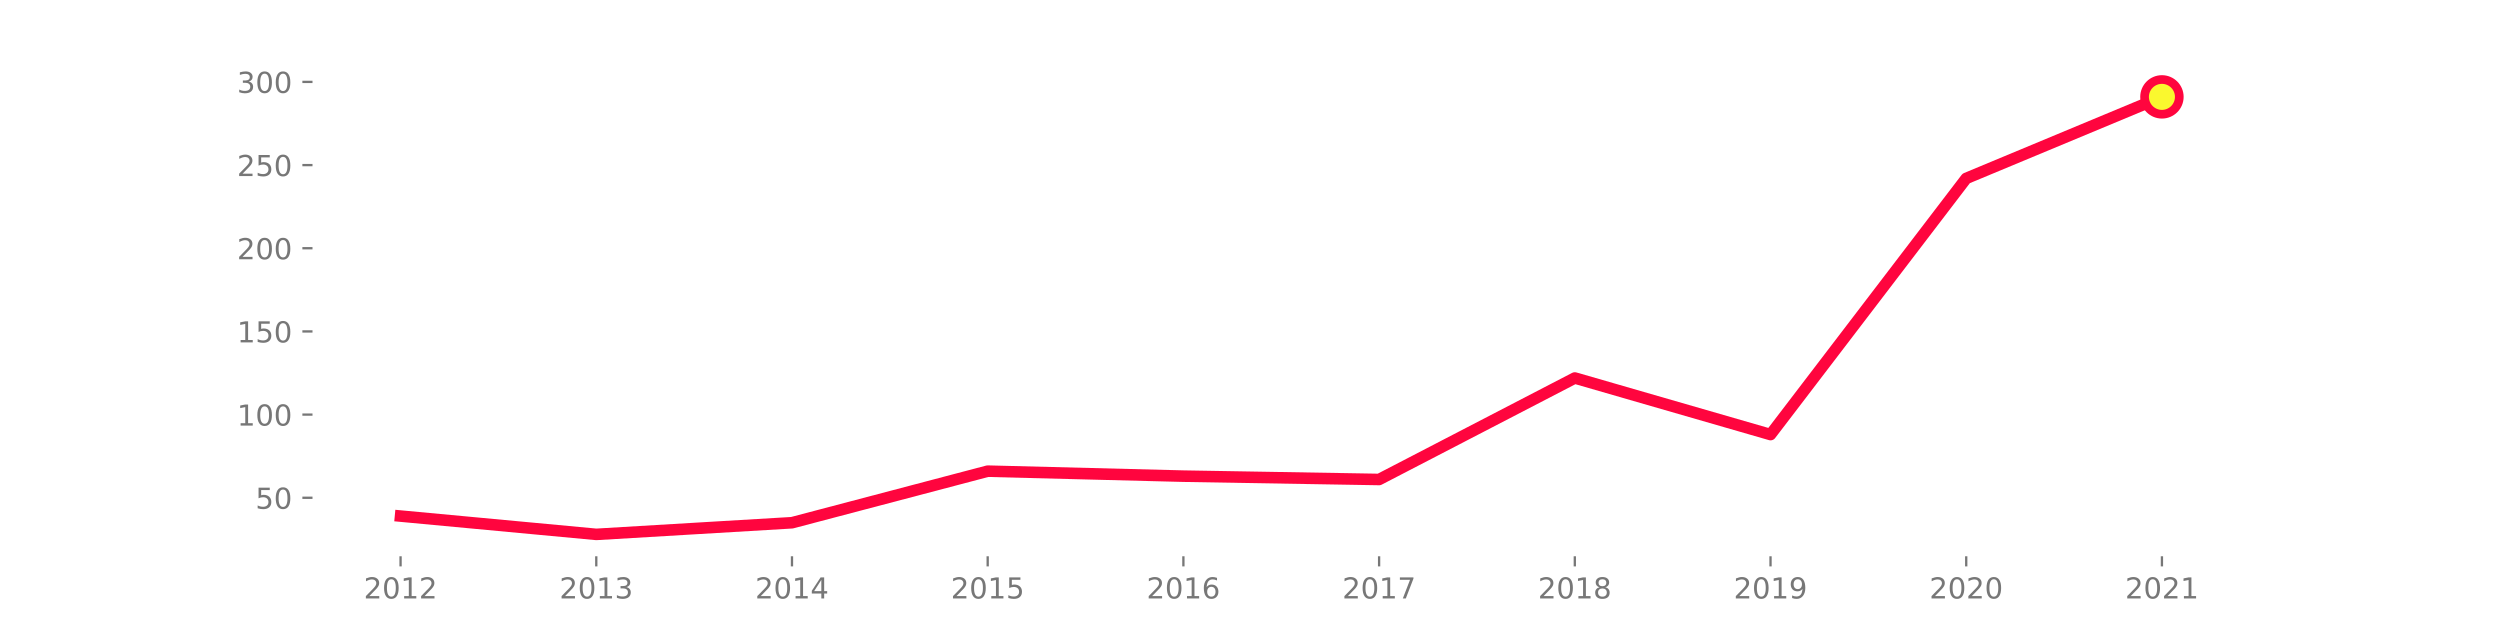
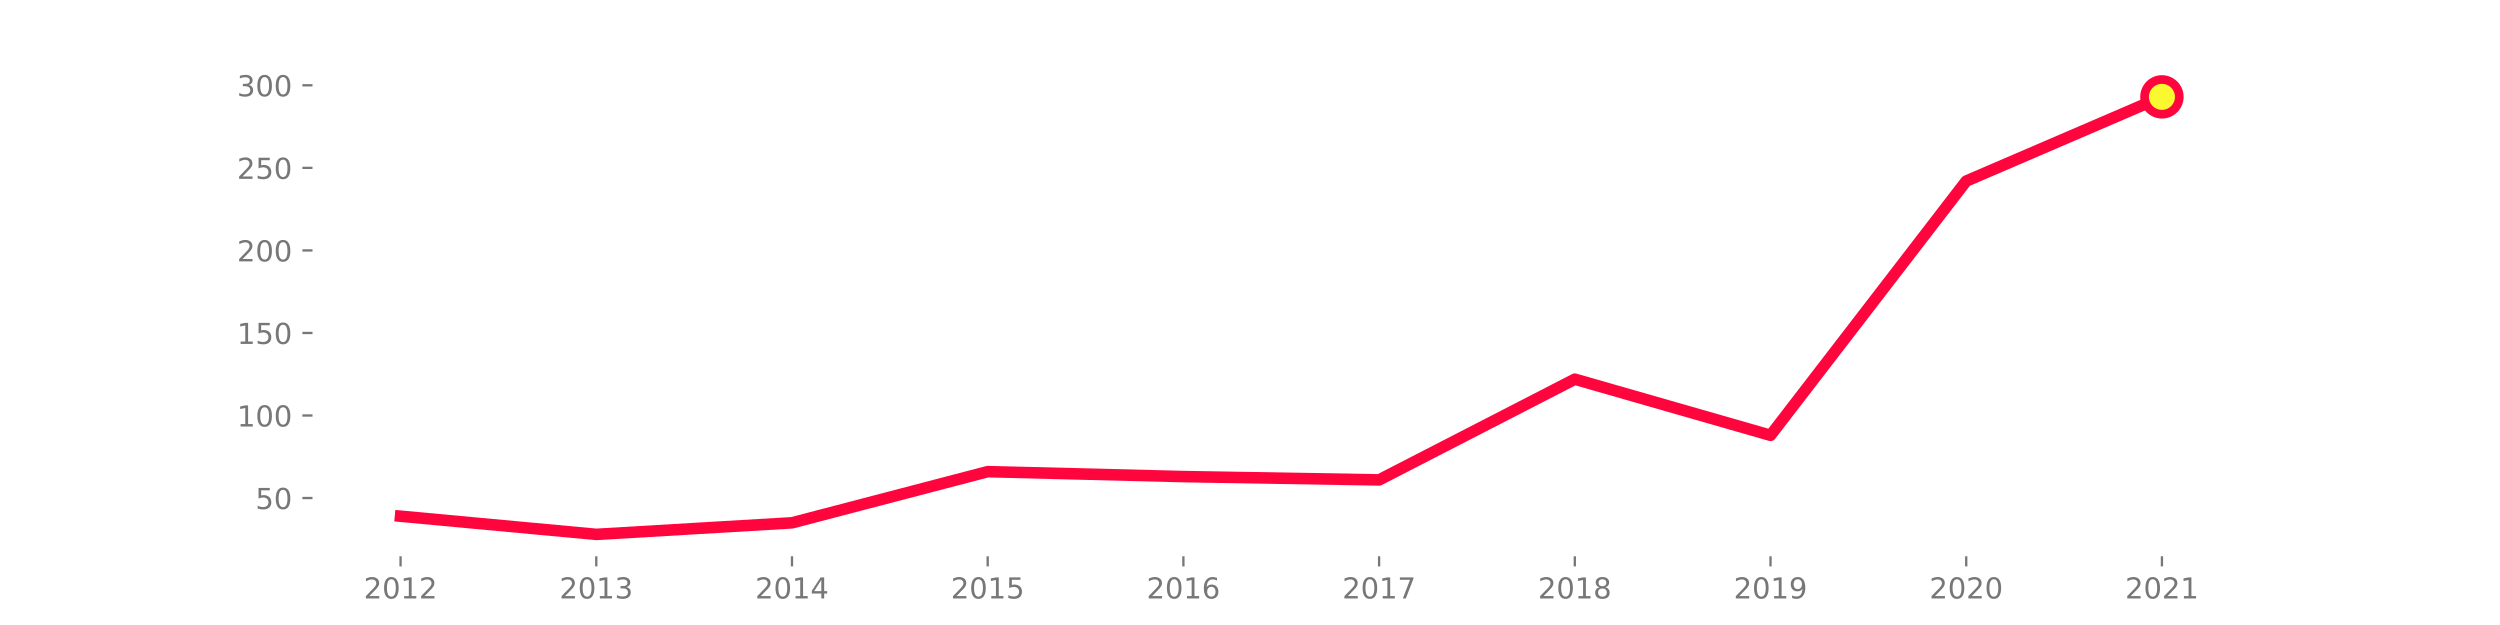
<svg xmlns="http://www.w3.org/2000/svg" xmlns:xlink="http://www.w3.org/1999/xlink" height="216pt" version="1.1" viewBox="0 0 864 216" width="864pt">
  <defs>
    <style type="text/css">*{stroke-linecap:butt;stroke-linejoin:round;}</style>
  </defs>
  <g id="figure_1">
    <g id="patch_1">
      <path d="M 0 216  L 864 216  L 864 0  L 0 0  z " style="fill:none;" />
    </g>
    <g id="axes_1">
      <g id="patch_2">
        <path d="M 108 192.24  L 777.6 192.24  L 777.6 25.92  L 108 25.92  z " style="fill:none;" />
      </g>
      <g id="matplotlib.axis_1">
        <g id="xtick_1">
          <g id="line2d_1">
            <defs>
              <path d="M 0 0  L 0 3.5  " id="m369d5d4faf" style="stroke:#777777;stroke-width:0.8;" />
            </defs>
            <g>
              <use style="fill:#777777;stroke:#777777;stroke-width:0.8;" x="138.436" xlink:href="#m369d5d4faf" y="192.24" />
            </g>
          </g>
          <g id="text_1">
            <g style="fill:#777777;" transform="translate(125.7114 206.8384)scale(0.1 -0.1)">
              <defs>
                <path d="M 19.188 8.297  L 53.609 8.297  L 53.609 0  L 7.328 0  L 7.328 8.297  Q 12.938 14.109 22.625 23.891  Q 32.328 33.688 34.812 36.531  Q 39.547 41.844 41.422 45.531  Q 43.312 49.219 43.312 52.781  Q 43.312 58.594 39.234 62.25  Q 35.156 65.922 28.609 65.922  Q 23.969 65.922 18.812 64.312  Q 13.672 62.703 7.812 59.422  L 7.812 69.391  Q 13.766 71.781 18.938 73  Q 24.125 74.219 28.422 74.219  Q 39.75 74.219 46.484 68.547  Q 53.219 62.891 53.219 53.422  Q 53.219 48.922 51.531 44.891  Q 49.859 40.875 45.406 35.406  Q 44.188 33.984 37.641 27.219  Q 31.109 20.453 19.188 8.297  z " id="DejaVuSans-50" />
                <path d="M 31.781 66.406  Q 24.172 66.406 20.328 58.906  Q 16.5 51.422 16.5 36.375  Q 16.5 21.391 20.328 13.891  Q 24.172 6.391 31.781 6.391  Q 39.453 6.391 43.281 13.891  Q 47.125 21.391 47.125 36.375  Q 47.125 51.422 43.281 58.906  Q 39.453 66.406 31.781 66.406  z M 31.781 74.219  Q 44.047 74.219 50.516 64.516  Q 56.984 54.828 56.984 36.375  Q 56.984 17.969 50.516 8.266  Q 44.047 -1.422 31.781 -1.422  Q 19.531 -1.422 13.062 8.266  Q 6.594 17.969 6.594 36.375  Q 6.594 54.828 13.062 64.516  Q 19.531 74.219 31.781 74.219  z " id="DejaVuSans-48" />
                <path d="M 12.406 8.297  L 28.516 8.297  L 28.516 63.922  L 10.984 60.406  L 10.984 69.391  L 28.422 72.906  L 38.281 72.906  L 38.281 8.297  L 54.391 8.297  L 54.391 0  L 12.406 0  z " id="DejaVuSans-49" />
              </defs>
              <use xlink:href="#DejaVuSans-50" />
              <use x="63.623" xlink:href="#DejaVuSans-48" />
              <use x="127.246" xlink:href="#DejaVuSans-49" />
              <use x="190.869" xlink:href="#DejaVuSans-50" />
            </g>
          </g>
        </g>
        <g id="xtick_2">
          <g id="line2d_2">
            <g>
              <use style="fill:#777777;stroke:#777777;stroke-width:0.8;" x="206.073" xlink:href="#m369d5d4faf" y="192.24" />
            </g>
          </g>
          <g id="text_2">
            <g style="fill:#777777;" transform="translate(193.3477 206.8384)scale(0.1 -0.1)">
              <defs>
                <path d="M 40.578 39.312  Q 47.656 37.797 51.625 33  Q 55.609 28.219 55.609 21.188  Q 55.609 10.406 48.188 4.484  Q 40.766 -1.422 27.094 -1.422  Q 22.516 -1.422 17.656 -0.516  Q 12.797 0.391 7.625 2.203  L 7.625 11.719  Q 11.719 9.328 16.594 8.109  Q 21.484 6.891 26.812 6.891  Q 36.078 6.891 40.938 10.547  Q 45.797 14.203 45.797 21.188  Q 45.797 27.641 41.281 31.266  Q 36.766 34.906 28.719 34.906  L 20.219 34.906  L 20.219 43.016  L 29.109 43.016  Q 36.375 43.016 40.234 45.922  Q 44.094 48.828 44.094 54.297  Q 44.094 59.906 40.109 62.906  Q 36.141 65.922 28.719 65.922  Q 24.656 65.922 20.016 65.031  Q 15.375 64.156 9.812 62.312  L 9.812 71.094  Q 15.438 72.656 20.344 73.438  Q 25.25 74.219 29.594 74.219  Q 40.828 74.219 47.359 69.109  Q 53.906 64.016 53.906 55.328  Q 53.906 49.266 50.438 45.094  Q 46.969 40.922 40.578 39.312  z " id="DejaVuSans-51" />
              </defs>
              <use xlink:href="#DejaVuSans-50" />
              <use x="63.623" xlink:href="#DejaVuSans-48" />
              <use x="127.246" xlink:href="#DejaVuSans-49" />
              <use x="190.869" xlink:href="#DejaVuSans-51" />
            </g>
          </g>
        </g>
        <g id="xtick_3">
          <g id="line2d_3">
            <g>
              <use style="fill:#777777;stroke:#777777;stroke-width:0.8;" x="273.709" xlink:href="#m369d5d4faf" y="192.24" />
            </g>
          </g>
          <g id="text_3">
            <g style="fill:#777777;" transform="translate(260.9841 206.8384)scale(0.1 -0.1)">
              <defs>
                <path d="M 37.797 64.312  L 12.891 25.391  L 37.797 25.391  z M 35.203 72.906  L 47.609 72.906  L 47.609 25.391  L 58.016 25.391  L 58.016 17.188  L 47.609 17.188  L 47.609 0  L 37.797 0  L 37.797 17.188  L 4.891 17.188  L 4.891 26.703  z " id="DejaVuSans-52" />
              </defs>
              <use xlink:href="#DejaVuSans-50" />
              <use x="63.623" xlink:href="#DejaVuSans-48" />
              <use x="127.246" xlink:href="#DejaVuSans-49" />
              <use x="190.869" xlink:href="#DejaVuSans-52" />
            </g>
          </g>
        </g>
        <g id="xtick_4">
          <g id="line2d_4">
            <g>
              <use style="fill:#777777;stroke:#777777;stroke-width:0.8;" x="341.345" xlink:href="#m369d5d4faf" y="192.24" />
            </g>
          </g>
          <g id="text_4">
            <g style="fill:#777777;" transform="translate(328.6205 206.8384)scale(0.1 -0.1)">
              <defs>
                <path d="M 10.797 72.906  L 49.516 72.906  L 49.516 64.594  L 19.828 64.594  L 19.828 46.734  Q 21.969 47.469 24.109 47.828  Q 26.266 48.188 28.422 48.188  Q 40.625 48.188 47.75 41.5  Q 54.891 34.812 54.891 23.391  Q 54.891 11.625 47.562 5.094  Q 40.234 -1.422 26.906 -1.422  Q 22.312 -1.422 17.547 -0.641  Q 12.797 0.141 7.719 1.703  L 7.719 11.625  Q 12.109 9.234 16.797 8.062  Q 21.484 6.891 26.703 6.891  Q 35.156 6.891 40.078 11.328  Q 45.016 15.766 45.016 23.391  Q 45.016 31 40.078 35.438  Q 35.156 39.891 26.703 39.891  Q 22.75 39.891 18.812 39.016  Q 14.891 38.141 10.797 36.281  z " id="DejaVuSans-53" />
              </defs>
              <use xlink:href="#DejaVuSans-50" />
              <use x="63.623" xlink:href="#DejaVuSans-48" />
              <use x="127.246" xlink:href="#DejaVuSans-49" />
              <use x="190.869" xlink:href="#DejaVuSans-53" />
            </g>
          </g>
        </g>
        <g id="xtick_5">
          <g id="line2d_5">
            <g>
              <use style="fill:#777777;stroke:#777777;stroke-width:0.8;" x="408.982" xlink:href="#m369d5d4faf" y="192.24" />
            </g>
          </g>
          <g id="text_5">
            <g style="fill:#777777;" transform="translate(396.2568 206.8384)scale(0.1 -0.1)">
              <defs>
                <path d="M 33.016 40.375  Q 26.375 40.375 22.484 35.828  Q 18.609 31.297 18.609 23.391  Q 18.609 15.531 22.484 10.953  Q 26.375 6.391 33.016 6.391  Q 39.656 6.391 43.531 10.953  Q 47.406 15.531 47.406 23.391  Q 47.406 31.297 43.531 35.828  Q 39.656 40.375 33.016 40.375  z M 52.594 71.297  L 52.594 62.312  Q 48.875 64.062 45.094 64.984  Q 41.312 65.922 37.594 65.922  Q 27.828 65.922 22.672 59.328  Q 17.531 52.734 16.797 39.406  Q 19.672 43.656 24.016 45.922  Q 28.375 48.188 33.594 48.188  Q 44.578 48.188 50.953 41.516  Q 57.328 34.859 57.328 23.391  Q 57.328 12.156 50.688 5.359  Q 44.047 -1.422 33.016 -1.422  Q 20.359 -1.422 13.672 8.266  Q 6.984 17.969 6.984 36.375  Q 6.984 53.656 15.188 63.938  Q 23.391 74.219 37.203 74.219  Q 40.922 74.219 44.703 73.484  Q 48.484 72.75 52.594 71.297  z " id="DejaVuSans-54" />
              </defs>
              <use xlink:href="#DejaVuSans-50" />
              <use x="63.623" xlink:href="#DejaVuSans-48" />
              <use x="127.246" xlink:href="#DejaVuSans-49" />
              <use x="190.869" xlink:href="#DejaVuSans-54" />
            </g>
          </g>
        </g>
        <g id="xtick_6">
          <g id="line2d_6">
            <g>
              <use style="fill:#777777;stroke:#777777;stroke-width:0.8;" x="476.618" xlink:href="#m369d5d4faf" y="192.24" />
            </g>
          </g>
          <g id="text_6">
            <g style="fill:#777777;" transform="translate(463.8932 206.8384)scale(0.1 -0.1)">
              <defs>
                <path d="M 8.203 72.906  L 55.078 72.906  L 55.078 68.703  L 28.609 0  L 18.312 0  L 43.219 64.594  L 8.203 64.594  z " id="DejaVuSans-55" />
              </defs>
              <use xlink:href="#DejaVuSans-50" />
              <use x="63.623" xlink:href="#DejaVuSans-48" />
              <use x="127.246" xlink:href="#DejaVuSans-49" />
              <use x="190.869" xlink:href="#DejaVuSans-55" />
            </g>
          </g>
        </g>
        <g id="xtick_7">
          <g id="line2d_7">
            <g>
              <use style="fill:#777777;stroke:#777777;stroke-width:0.8;" x="544.255" xlink:href="#m369d5d4faf" y="192.24" />
            </g>
          </g>
          <g id="text_7">
            <g style="fill:#777777;" transform="translate(531.5295 206.8384)scale(0.1 -0.1)">
              <defs>
                <path d="M 31.781 34.625  Q 24.75 34.625 20.719 30.859  Q 16.703 27.094 16.703 20.516  Q 16.703 13.922 20.719 10.156  Q 24.75 6.391 31.781 6.391  Q 38.812 6.391 42.859 10.172  Q 46.922 13.969 46.922 20.516  Q 46.922 27.094 42.891 30.859  Q 38.875 34.625 31.781 34.625  z M 21.922 38.812  Q 15.578 40.375 12.031 44.719  Q 8.5 49.078 8.5 55.328  Q 8.5 64.062 14.719 69.141  Q 20.953 74.219 31.781 74.219  Q 42.672 74.219 48.875 69.141  Q 55.078 64.062 55.078 55.328  Q 55.078 49.078 51.531 44.719  Q 48 40.375 41.703 38.812  Q 48.828 37.156 52.797 32.312  Q 56.781 27.484 56.781 20.516  Q 56.781 9.906 50.312 4.234  Q 43.844 -1.422 31.781 -1.422  Q 19.734 -1.422 13.25 4.234  Q 6.781 9.906 6.781 20.516  Q 6.781 27.484 10.781 32.312  Q 14.797 37.156 21.922 38.812  z M 18.312 54.391  Q 18.312 48.734 21.844 45.562  Q 25.391 42.391 31.781 42.391  Q 38.141 42.391 41.719 45.562  Q 45.312 48.734 45.312 54.391  Q 45.312 60.062 41.719 63.234  Q 38.141 66.406 31.781 66.406  Q 25.391 66.406 21.844 63.234  Q 18.312 60.062 18.312 54.391  z " id="DejaVuSans-56" />
              </defs>
              <use xlink:href="#DejaVuSans-50" />
              <use x="63.623" xlink:href="#DejaVuSans-48" />
              <use x="127.246" xlink:href="#DejaVuSans-49" />
              <use x="190.869" xlink:href="#DejaVuSans-56" />
            </g>
          </g>
        </g>
        <g id="xtick_8">
          <g id="line2d_8">
            <g>
              <use style="fill:#777777;stroke:#777777;stroke-width:0.8;" x="611.891" xlink:href="#m369d5d4faf" y="192.24" />
            </g>
          </g>
          <g id="text_8">
            <g style="fill:#777777;" transform="translate(599.1659 206.8384)scale(0.1 -0.1)">
              <defs>
                <path d="M 10.984 1.516  L 10.984 10.5  Q 14.703 8.734 18.5 7.812  Q 22.312 6.891 25.984 6.891  Q 35.75 6.891 40.891 13.453  Q 46.047 20.016 46.781 33.406  Q 43.953 29.203 39.594 26.953  Q 35.25 24.703 29.984 24.703  Q 19.047 24.703 12.672 31.312  Q 6.297 37.938 6.297 49.422  Q 6.297 60.641 12.938 67.422  Q 19.578 74.219 30.609 74.219  Q 43.266 74.219 49.922 64.516  Q 56.594 54.828 56.594 36.375  Q 56.594 19.141 48.406 8.859  Q 40.234 -1.422 26.422 -1.422  Q 22.703 -1.422 18.891 -0.688  Q 15.094 0.047 10.984 1.516  z M 30.609 32.422  Q 37.25 32.422 41.125 36.953  Q 45.016 41.5 45.016 49.422  Q 45.016 57.281 41.125 61.844  Q 37.25 66.406 30.609 66.406  Q 23.969 66.406 20.094 61.844  Q 16.219 57.281 16.219 49.422  Q 16.219 41.5 20.094 36.953  Q 23.969 32.422 30.609 32.422  z " id="DejaVuSans-57" />
              </defs>
              <use xlink:href="#DejaVuSans-50" />
              <use x="63.623" xlink:href="#DejaVuSans-48" />
              <use x="127.246" xlink:href="#DejaVuSans-49" />
              <use x="190.869" xlink:href="#DejaVuSans-57" />
            </g>
          </g>
        </g>
        <g id="xtick_9">
          <g id="line2d_9">
            <g>
              <use style="fill:#777777;stroke:#777777;stroke-width:0.8;" x="679.527" xlink:href="#m369d5d4faf" y="192.24" />
            </g>
          </g>
          <g id="text_9">
            <g style="fill:#777777;" transform="translate(666.8023 206.8384)scale(0.1 -0.1)">
              <use xlink:href="#DejaVuSans-50" />
              <use x="63.623" xlink:href="#DejaVuSans-48" />
              <use x="127.246" xlink:href="#DejaVuSans-50" />
              <use x="190.869" xlink:href="#DejaVuSans-48" />
            </g>
          </g>
        </g>
        <g id="xtick_10">
          <g id="line2d_10">
            <g>
              <use style="fill:#777777;stroke:#777777;stroke-width:0.8;" x="747.164" xlink:href="#m369d5d4faf" y="192.24" />
            </g>
          </g>
          <g id="text_10">
            <g style="fill:#777777;" transform="translate(734.4386 206.8384)scale(0.1 -0.1)">
              <use xlink:href="#DejaVuSans-50" />
              <use x="63.623" xlink:href="#DejaVuSans-48" />
              <use x="127.246" xlink:href="#DejaVuSans-50" />
              <use x="190.869" xlink:href="#DejaVuSans-49" />
            </g>
          </g>
        </g>
      </g>
      <g id="matplotlib.axis_2">
        <g id="ytick_1">
          <g id="line2d_11">
            <defs>
              <path d="M 0 0  L -3.5 0  " id="m733c687d9e" style="stroke:#777777;stroke-width:0.8;" />
            </defs>
            <g>
-               <use style="fill:#777777;stroke:#777777;stroke-width:0.8;" x="108" xlink:href="#m733c687d9e" y="172.032" />
+               <use style="fill:#777777;stroke:#777777;stroke-width:0.8;" x="108" xlink:href="#m733c687d9e" y="172.128" />
            </g>
          </g>
          <g id="text_11">
-             <g style="fill:#777777;" transform="translate(88.275 175.8313)scale(0.1 -0.1)">
+             <g style="fill:#777777;" transform="translate(88.275 175.9268)scale(0.1 -0.1)">
              <use xlink:href="#DejaVuSans-53" />
              <use x="63.623" xlink:href="#DejaVuSans-48" />
            </g>
          </g>
        </g>
        <g id="ytick_2">
          <g id="line2d_12">
            <g>
-               <use style="fill:#777777;stroke:#777777;stroke-width:0.8;" x="108" xlink:href="#m733c687d9e" y="143.287" />
+               <use style="fill:#777777;stroke:#777777;stroke-width:0.8;" x="108" xlink:href="#m733c687d9e" y="143.599" />
            </g>
          </g>
          <g id="text_12">
-             <g style="fill:#777777;" transform="translate(81.9125 147.0861)scale(0.1 -0.1)">
+             <g style="fill:#777777;" transform="translate(81.9125 147.3985)scale(0.1 -0.1)">
              <use xlink:href="#DejaVuSans-49" />
              <use x="63.623" xlink:href="#DejaVuSans-48" />
              <use x="127.246" xlink:href="#DejaVuSans-48" />
            </g>
          </g>
        </g>
        <g id="ytick_3">
          <g id="line2d_13">
            <g>
-               <use style="fill:#777777;stroke:#777777;stroke-width:0.8;" x="108" xlink:href="#m733c687d9e" y="114.542" />
+               <use style="fill:#777777;stroke:#777777;stroke-width:0.8;" x="108" xlink:href="#m733c687d9e" y="115.071" />
            </g>
          </g>
          <g id="text_13">
-             <g style="fill:#777777;" transform="translate(81.9125 118.3408)scale(0.1 -0.1)">
+             <g style="fill:#777777;" transform="translate(81.9125 118.8702)scale(0.1 -0.1)">
              <use xlink:href="#DejaVuSans-49" />
              <use x="63.623" xlink:href="#DejaVuSans-53" />
              <use x="127.246" xlink:href="#DejaVuSans-48" />
            </g>
          </g>
        </g>
        <g id="ytick_4">
          <g id="line2d_14">
            <g>
-               <use style="fill:#777777;stroke:#777777;stroke-width:0.8;" x="108" xlink:href="#m733c687d9e" y="85.796" />
+               <use style="fill:#777777;stroke:#777777;stroke-width:0.8;" x="108" xlink:href="#m733c687d9e" y="86.543" />
            </g>
          </g>
          <g id="text_14">
-             <g style="fill:#777777;" transform="translate(81.9125 89.59557)scale(0.1 -0.1)">
+             <g style="fill:#777777;" transform="translate(81.9125 90.34186)scale(0.1 -0.1)">
              <use xlink:href="#DejaVuSans-50" />
              <use x="63.623" xlink:href="#DejaVuSans-48" />
              <use x="127.246" xlink:href="#DejaVuSans-48" />
            </g>
          </g>
        </g>
        <g id="ytick_5">
          <g id="line2d_15">
            <g>
-               <use style="fill:#777777;stroke:#777777;stroke-width:0.8;" x="108" xlink:href="#m733c687d9e" y="57.051" />
+               <use style="fill:#777777;stroke:#777777;stroke-width:0.8;" x="108" xlink:href="#m733c687d9e" y="58.014" />
            </g>
          </g>
          <g id="text_15">
-             <g style="fill:#777777;" transform="translate(81.9125 60.85032)scale(0.1 -0.1)">
+             <g style="fill:#777777;" transform="translate(81.9125 61.81356)scale(0.1 -0.1)">
              <use xlink:href="#DejaVuSans-50" />
              <use x="63.623" xlink:href="#DejaVuSans-53" />
              <use x="127.246" xlink:href="#DejaVuSans-48" />
            </g>
          </g>
        </g>
        <g id="ytick_6">
          <g id="line2d_16">
            <g>
-               <use style="fill:#777777;stroke:#777777;stroke-width:0.8;" x="108" xlink:href="#m733c687d9e" y="28.306" />
+               <use style="fill:#777777;stroke:#777777;stroke-width:0.8;" x="108" xlink:href="#m733c687d9e" y="29.486" />
            </g>
          </g>
          <g id="text_16">
-             <g style="fill:#777777;" transform="translate(81.9125 32.10507)scale(0.1 -0.1)">
+             <g style="fill:#777777;" transform="translate(81.9125 33.28526)scale(0.1 -0.1)">
              <use xlink:href="#DejaVuSans-51" />
              <use x="63.623" xlink:href="#DejaVuSans-48" />
              <use x="127.246" xlink:href="#DejaVuSans-48" />
            </g>
          </g>
        </g>
      </g>
      <g id="line2d_17">
-         <path clip-path="url(#p371792d809)" d="M 138.436 178.356  L 206.073 184.68  L 273.709 180.656  L 341.345 162.834  L 408.982 164.558  L 476.618 165.708  L 544.255 130.639  L 611.891 150.186  L 679.527 61.65  L 747.164 33.48  " style="fill:none;stroke:#ff053e;stroke-linecap:square;stroke-width:4;" />
+         <path clip-path="url(#p371792d809)" d="M 138.436 178.404  L 206.073 184.68  L 273.709 180.686  L 341.345 162.998  L 408.982 164.71  L 476.618 165.851  L 544.255 131.047  L 611.891 150.446  L 679.527 62.579  L 747.164 33.48  " style="fill:none;stroke:#ff053e;stroke-linecap:square;stroke-width:4;" />
      </g>
      <g id="line2d_18">
        <path clip-path="url(#p371792d809)" d="M 747.164 33.48  " style="fill:none;stroke:#ff053e;stroke-linecap:square;stroke-width:4;" />
        <defs>
          <path d="M 0 6  C 1.591 6 3.117 5.368 4.243 4.243  C 5.368 3.117 6 1.591 6 0  C 6 -1.591 5.368 -3.117 4.243 -4.243  C 3.117 -5.368 1.591 -6 0 -6  C -1.591 -6 -3.117 -5.368 -4.243 -4.243  C -5.368 -3.117 -6 -1.591 -6 0  C -6 1.591 -5.368 3.117 -4.243 4.243  C -3.117 5.368 -1.591 6 0 6  z " id="m761ea37a20" style="stroke:#ff053e;stroke-width:3;" />
        </defs>
        <g clip-path="url(#p371792d809)">
          <use style="fill:#faf82e;stroke:#ff053e;stroke-width:3;" x="747.164" xlink:href="#m761ea37a20" y="33.48" />
        </g>
      </g>
    </g>
  </g>
  <defs>
    <clipPath id="p371792d809">
      <rect height="166.32" width="669.6" x="108" y="25.92" />
    </clipPath>
  </defs>
</svg>
